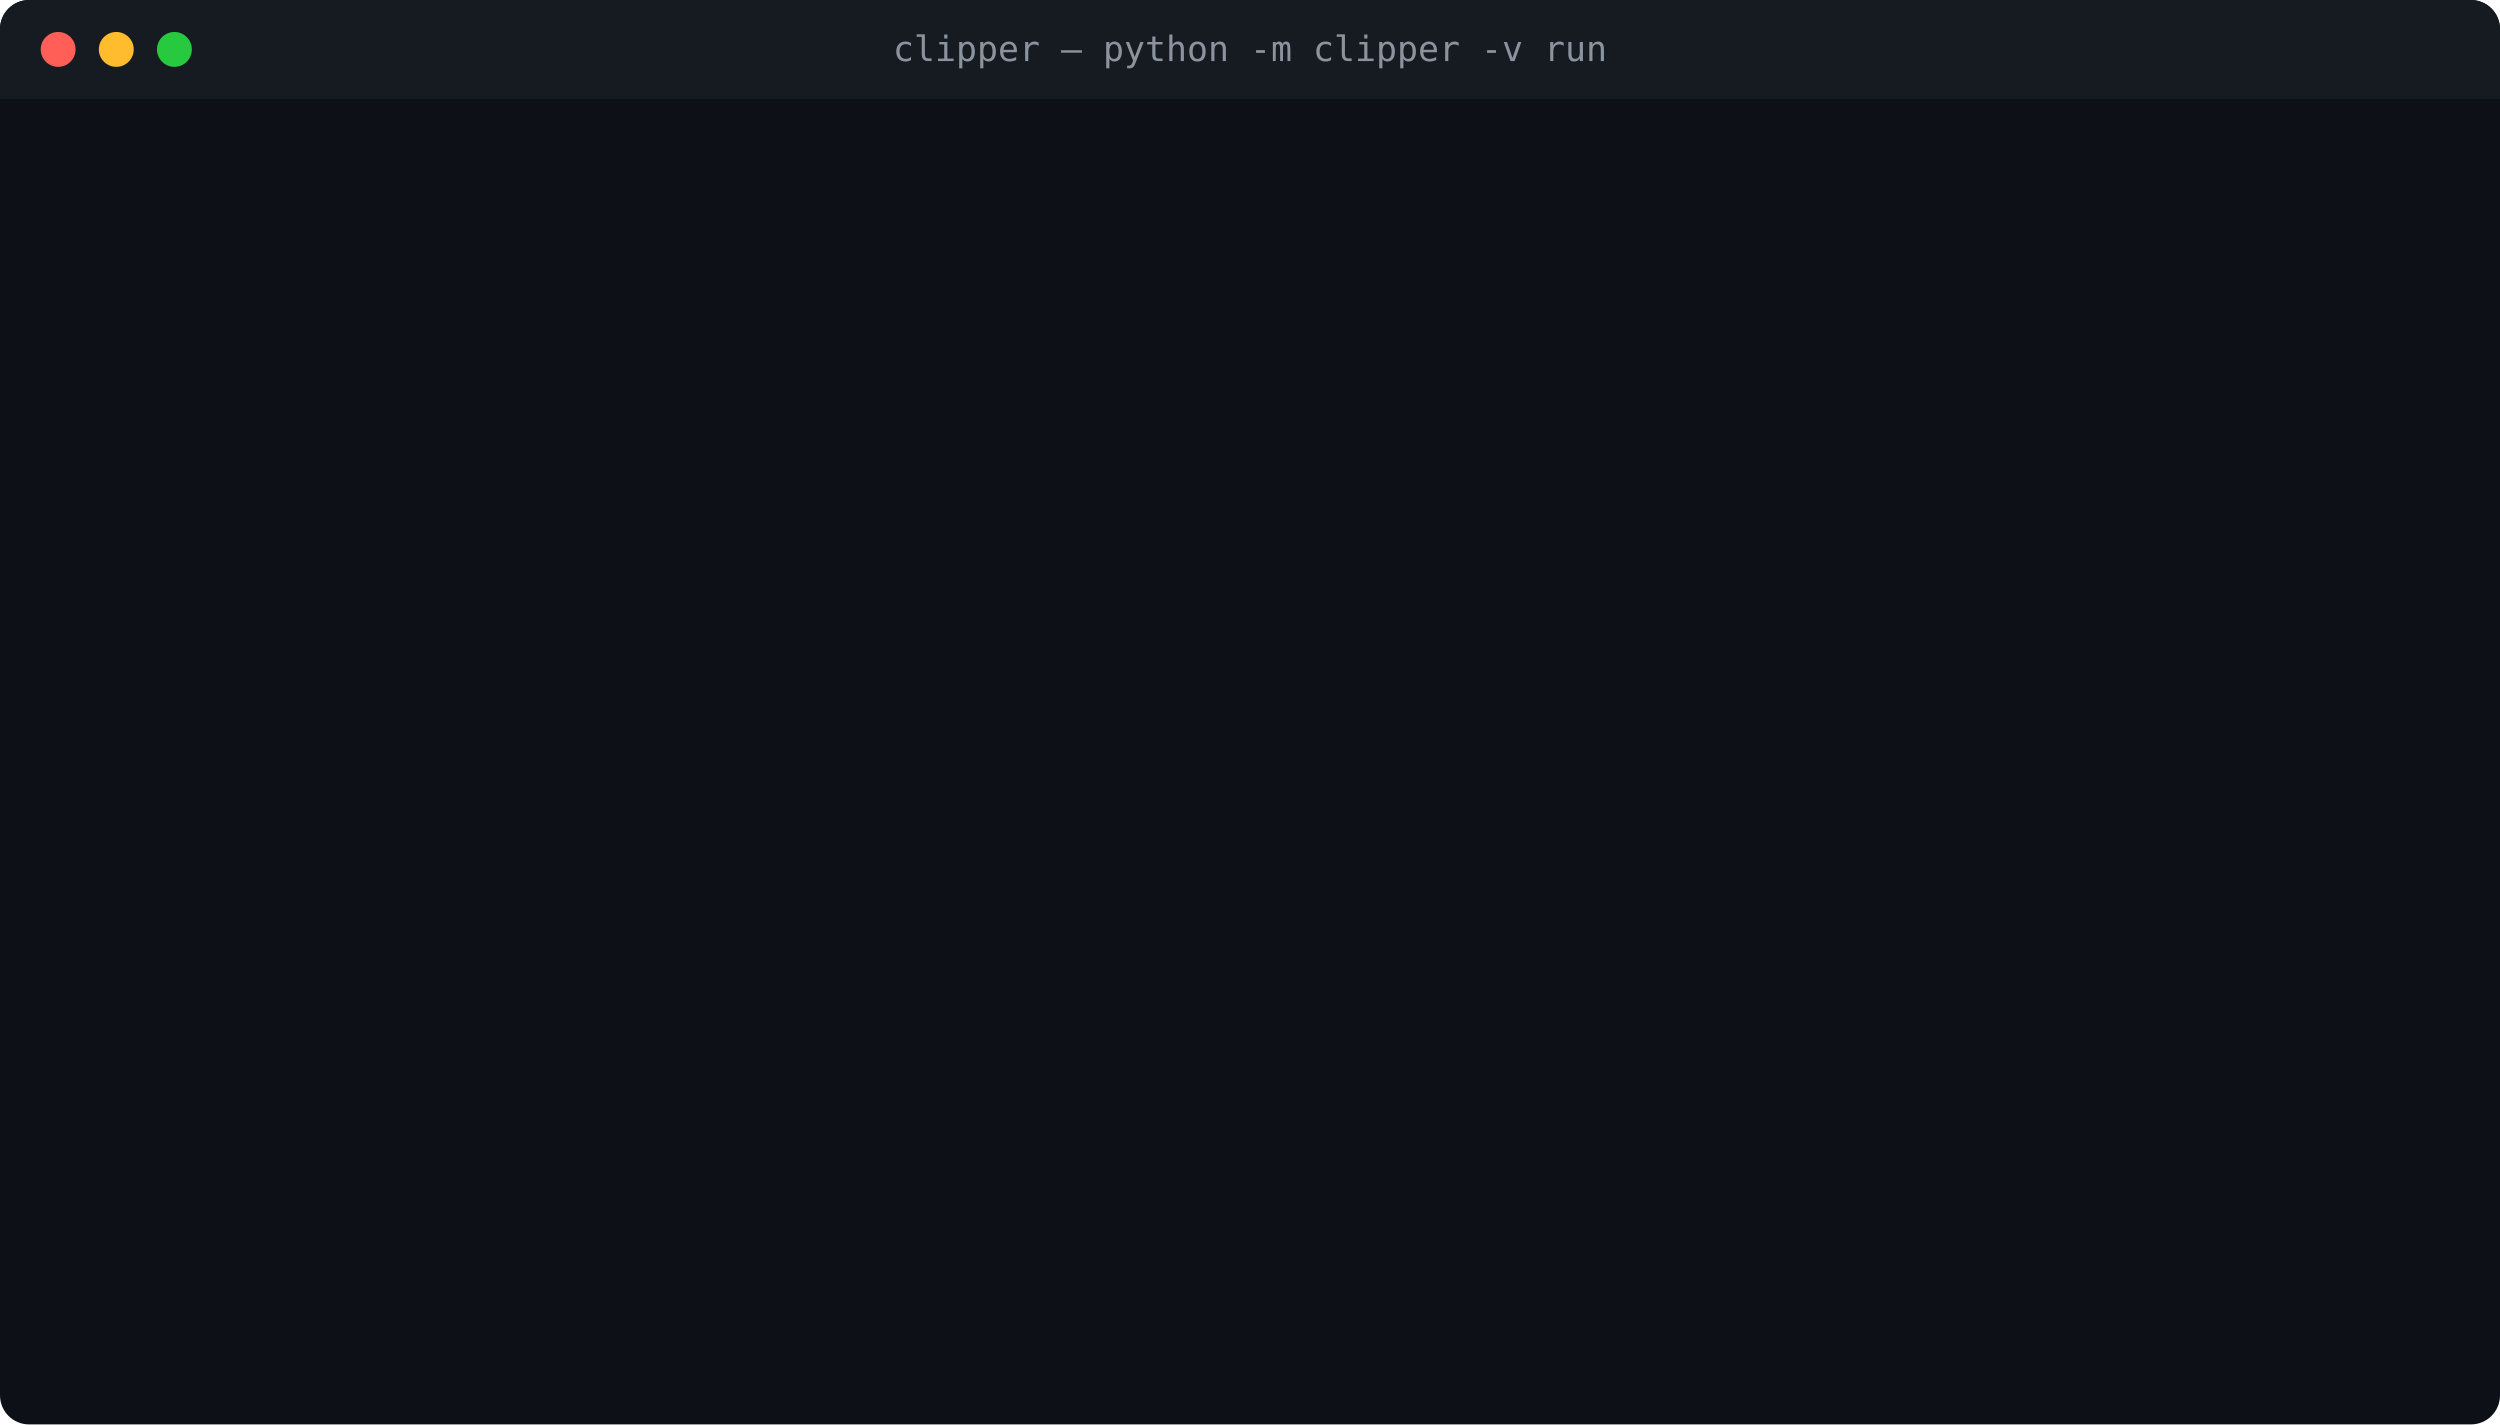
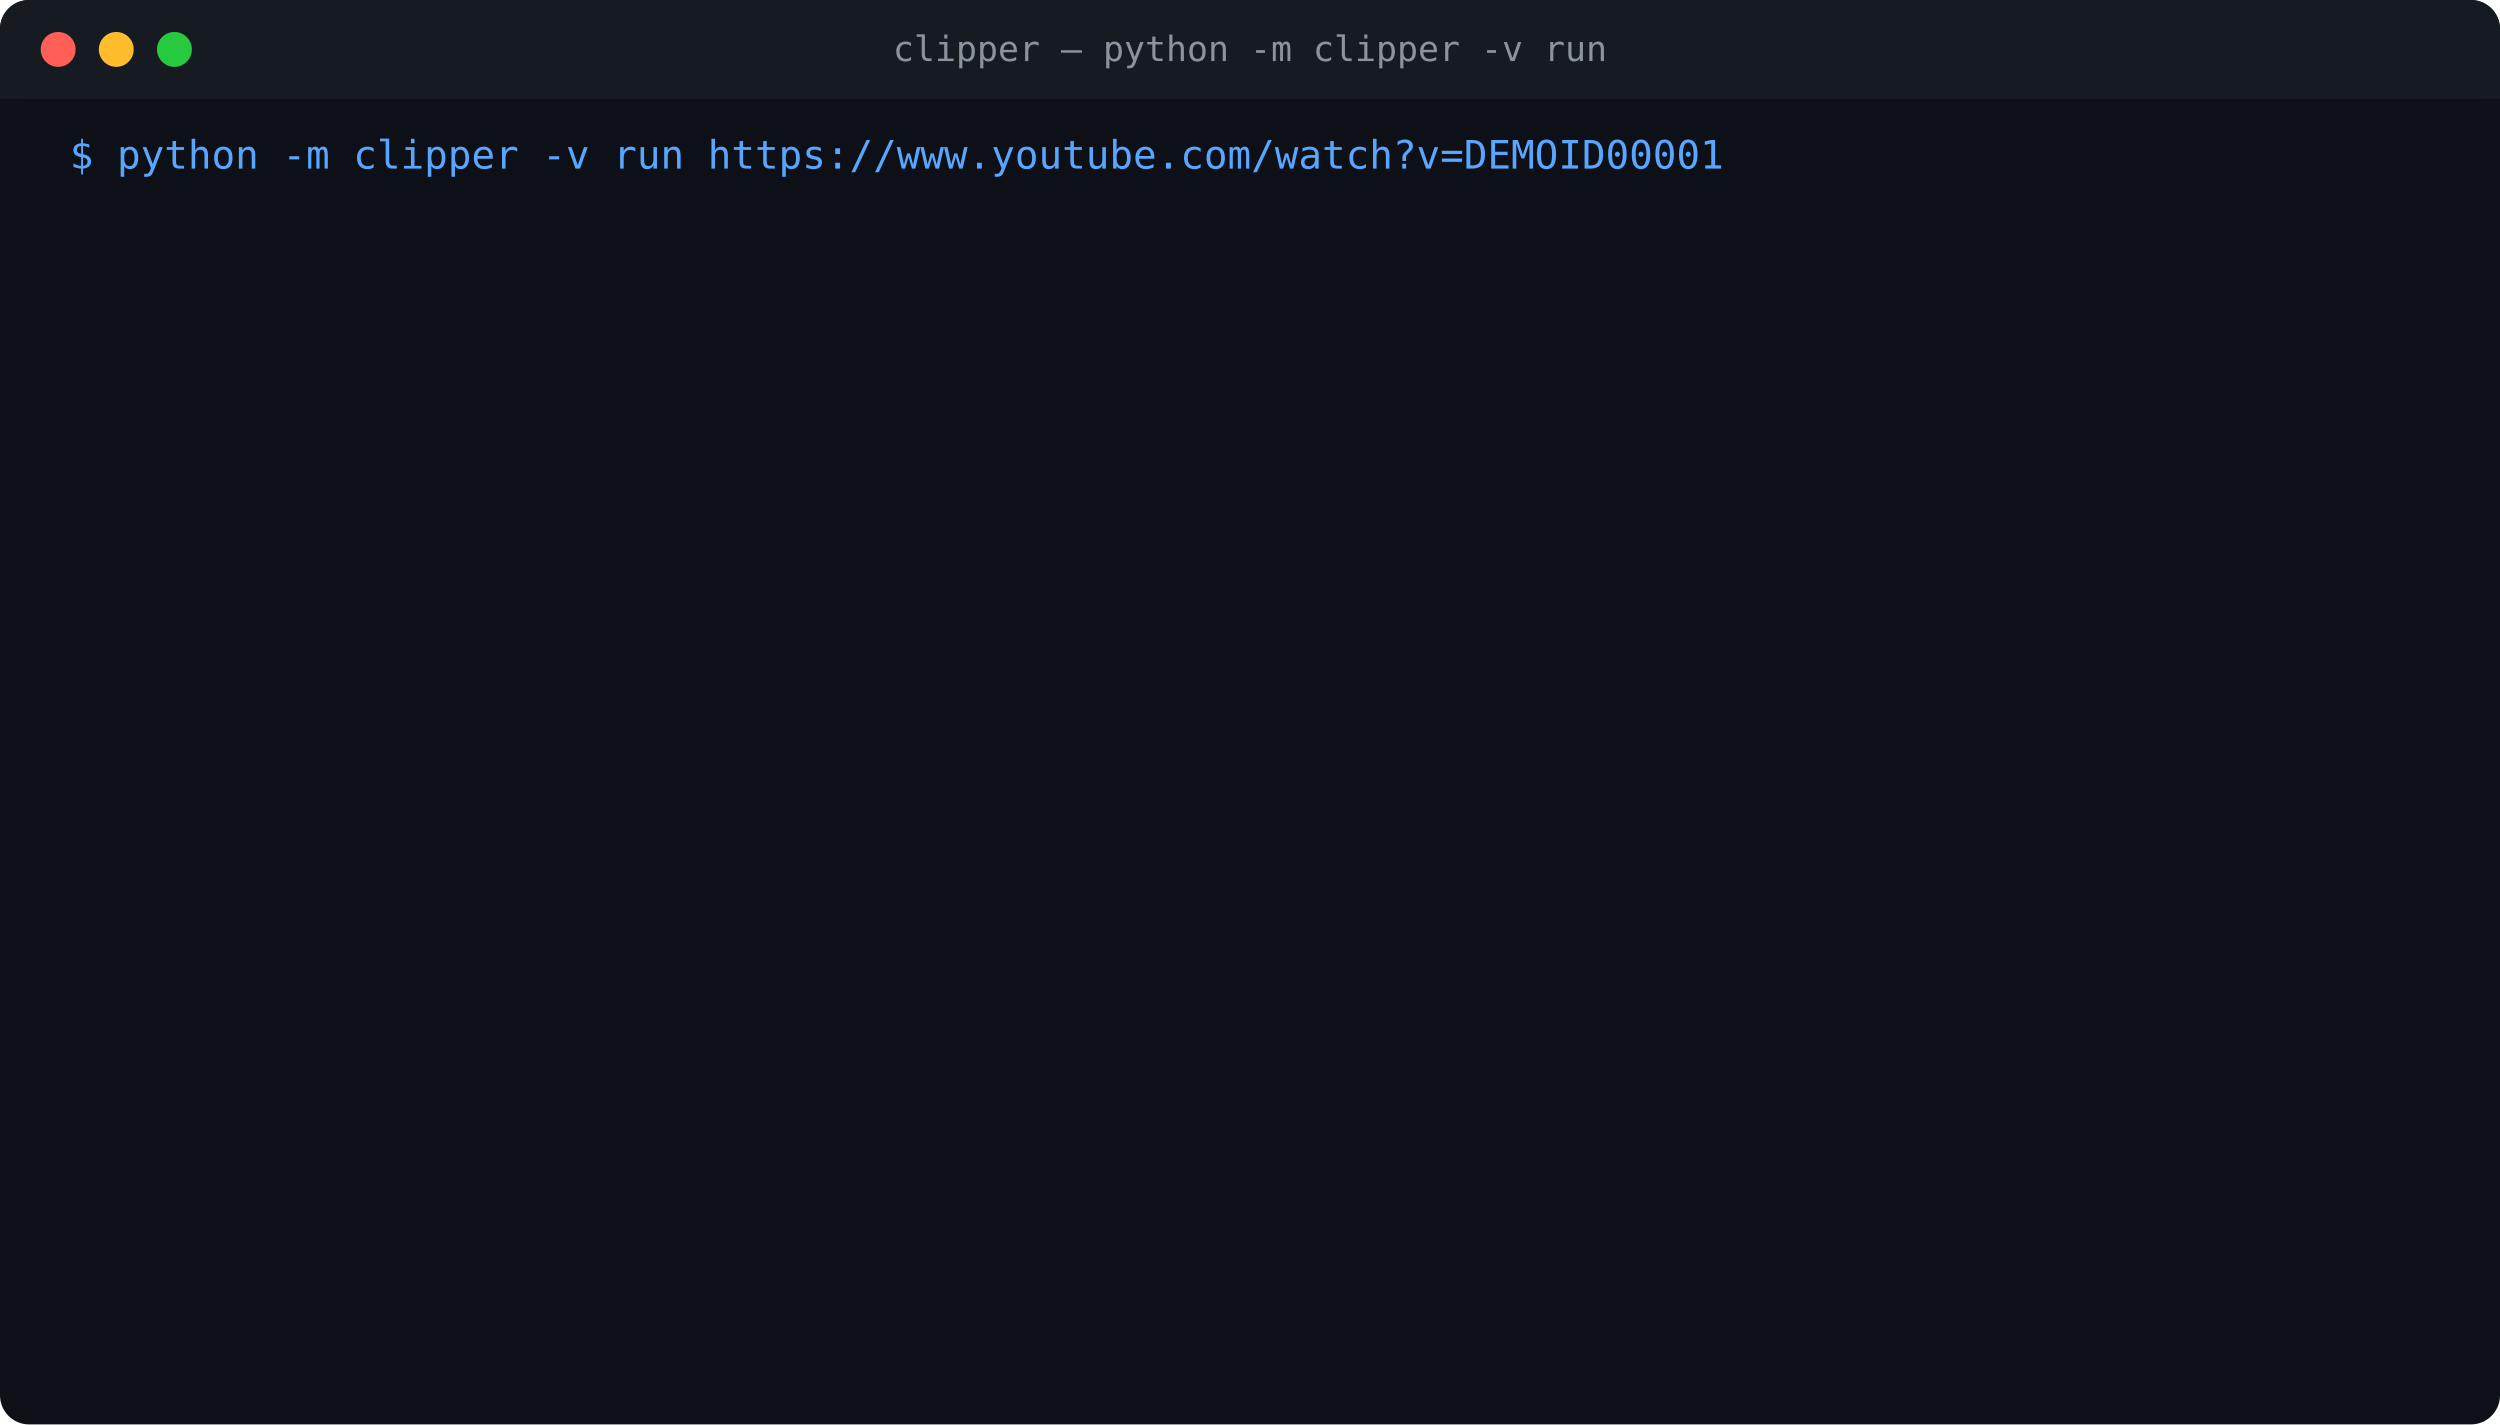
<svg xmlns="http://www.w3.org/2000/svg" viewBox="0 0 860 490" font-family="'Cascadia Code', 'Consolas', 'SFMono-Regular', Menlo, monospace">
  <style>
    .win { fill: #0d1117; }
    .bar { fill: #161b22; }
    .dot-r { fill: #ff5f56; }
    .dot-y { fill: #ffbd2e; }
    .dot-g { fill: #27c93f; }
    .bar-title { fill: #8b949e; font-size: 12px; }
    .line { font-size: 13.5px; opacity: 0; }
    .prompt { fill: #58a6ff; }
    .log { fill: #8b949e; }
    .ok { fill: #3fb950; }
    .done { fill: #e6edf3; font-weight: 700; }
    .line { animation-duration: 20s; animation-iteration-count: infinite; animation-timing-function: linear; }
  </style>
  <rect class="win" x="0" y="0" width="860" height="490" rx="10" />
  <rect class="bar" x="0" y="0" width="860" height="34" rx="10" />
  <rect class="bar" x="0" y="18" width="860" height="16" />
  <circle class="dot-r" cx="20" cy="17" r="6" />
  <circle class="dot-y" cx="40" cy="17" r="6" />
  <circle class="dot-g" cx="60" cy="17" r="6" />
  <text x="430" y="21" text-anchor="middle" class="bar-title">clipper — python -m clipper -v run</text>
-   <text x="24" y="58" class="line prompt" style="animation-name: l0;">$ python -m clipper -v run https://www.youtube.com/watch?v=DEMOID00001</text>
+   <text x="24" y="58" class="line prompt" style="animation-name: l0; opacity: 1;">$ python -m clipper -v run https://www.youtube.com/watch?v=DEMOID00001</text>
  <text x="24" y="76.5" class="line log" style="animation-name: l1;">10:11:18 INFO DEMOID00001 : etape download</text>
  <text x="24" y="95" class="line log" style="animation-name: l2;">10:11:18 INFO DEMOID00001 : etape transcribe</text>
  <text x="24" y="113.5" class="line log" style="animation-name: l3;">10:11:18 INFO DEMOID00001 : etape scenes</text>
  <text x="24" y="132" class="line log" style="animation-name: l4;">10:11:18 INFO DEMOID00001 : etape audio</text>
  <text x="24" y="150.5" class="line log" style="animation-name: l5;">10:11:18 INFO DEMOID00001 : etape moments</text>
  <text x="24" y="169" class="line ok" style="animation-name: l6;">  [moments] terminée en 281.4 s (+ jury : retention/monteur/avocat/spectateur/conformité)</text>
  <text x="24" y="187.5" class="line log" style="animation-name: l7;">10:15:59 INFO DEMOID00001 : etape vision</text>
  <text x="24" y="206" class="line ok" style="animation-name: l8;">  [vision] terminée en 121.4 s</text>
  <text x="24" y="224.5" class="line log" style="animation-name: l9;">10:18:01 INFO DEMOID00001 : etape parts</text>
  <text x="24" y="243" class="line ok" style="animation-name: l10;">  [parts] terminée en 0.2 s</text>
  <text x="24" y="261.5" class="line log" style="animation-name: l11;">10:18:01 INFO DEMOID00001 : etape captions</text>
  <text x="24" y="280" class="line ok" style="animation-name: l12;">  [captions] terminée en 27.5 s</text>
  <text x="24" y="298.5" class="line log" style="animation-name: l13;">10:18:28 INFO DEMOID00001 : etape reframe</text>
  <text x="24" y="317" class="line ok" style="animation-name: l14;">  [reframe] terminée en 2.7 s</text>
  <text x="24" y="335.5" class="line log" style="animation-name: l15;">10:18:31 INFO DEMOID00001 : etape subtitles</text>
  <text x="24" y="354" class="line ok" style="animation-name: l16;">  [subtitles] terminée en 14.7 s</text>
  <text x="24" y="372.5" class="line log" style="animation-name: l17;">10:18:46 INFO DEMOID00001 : etape render</text>
  <text x="24" y="391" class="line ok" style="animation-name: l18;">  [render] terminée en 189.5 s</text>
  <text x="24" y="409.5" class="line log" style="animation-name: l19;">10:21:55 INFO DEMOID00001 : etape qa</text>
  <text x="24" y="428" class="line ok" style="animation-name: l20;">  [qa] terminée en 195.8 s</text>
  <text x="24" y="446.5" class="line done" style="animation-name: l21;">DEMOID00001 : done</text>
  <text x="24" y="465" class="line ok" style="animation-name: l22;">  00..07 : pret (qa passed)</text>
  <style>
-     @keyframes l0 { 0%,1.0% {opacity:0;} 1.5% {opacity:1;} 95% {opacity:1;} 100% {opacity:0;} }
+     @keyframes l0 { 0% {opacity:1;} 95% {opacity:1;} 100% {opacity:0;} }
    @keyframes l1 { 0%,4.4% {opacity:0;} 4.9% {opacity:1;} 95% {opacity:1;} 100% {opacity:0;} }
    @keyframes l2 { 0%,7.8% {opacity:0;} 8.3% {opacity:1;} 95% {opacity:1;} 100% {opacity:0;} }
    @keyframes l3 { 0%,11.2% {opacity:0;} 11.7% {opacity:1;} 95% {opacity:1;} 100% {opacity:0;} }
    @keyframes l4 { 0%,14.6% {opacity:0;} 15.1% {opacity:1;} 95% {opacity:1;} 100% {opacity:0;} }
    @keyframes l5 { 0%,18.0% {opacity:0;} 18.5% {opacity:1;} 95% {opacity:1;} 100% {opacity:0;} }
    @keyframes l6 { 0%,21.4% {opacity:0;} 21.9% {opacity:1;} 95% {opacity:1;} 100% {opacity:0;} }
    @keyframes l7 { 0%,24.8% {opacity:0;} 25.3% {opacity:1;} 95% {opacity:1;} 100% {opacity:0;} }
    @keyframes l8 { 0%,28.2% {opacity:0;} 28.7% {opacity:1;} 95% {opacity:1;} 100% {opacity:0;} }
    @keyframes l9 { 0%,31.6% {opacity:0;} 32.1% {opacity:1;} 95% {opacity:1;} 100% {opacity:0;} }
    @keyframes l10 { 0%,35.0% {opacity:0;} 35.5% {opacity:1;} 95% {opacity:1;} 100% {opacity:0;} }
    @keyframes l11 { 0%,38.4% {opacity:0;} 38.9% {opacity:1;} 95% {opacity:1;} 100% {opacity:0;} }
    @keyframes l12 { 0%,41.8% {opacity:0;} 42.3% {opacity:1;} 95% {opacity:1;} 100% {opacity:0;} }
    @keyframes l13 { 0%,45.2% {opacity:0;} 45.7% {opacity:1;} 95% {opacity:1;} 100% {opacity:0;} }
    @keyframes l14 { 0%,48.6% {opacity:0;} 49.1% {opacity:1;} 95% {opacity:1;} 100% {opacity:0;} }
    @keyframes l15 { 0%,52.0% {opacity:0;} 52.5% {opacity:1;} 95% {opacity:1;} 100% {opacity:0;} }
    @keyframes l16 { 0%,55.4% {opacity:0;} 55.9% {opacity:1;} 95% {opacity:1;} 100% {opacity:0;} }
    @keyframes l17 { 0%,58.8% {opacity:0;} 59.3% {opacity:1;} 95% {opacity:1;} 100% {opacity:0;} }
    @keyframes l18 { 0%,62.2% {opacity:0;} 62.7% {opacity:1;} 95% {opacity:1;} 100% {opacity:0;} }
    @keyframes l19 { 0%,65.6% {opacity:0;} 66.1% {opacity:1;} 95% {opacity:1;} 100% {opacity:0;} }
    @keyframes l20 { 0%,69.0% {opacity:0;} 69.5% {opacity:1;} 95% {opacity:1;} 100% {opacity:0;} }
    @keyframes l21 { 0%,72.4% {opacity:0;} 72.9% {opacity:1;} 95% {opacity:1;} 100% {opacity:0;} }
    @keyframes l22 { 0%,75.8% {opacity:0;} 76.3% {opacity:1;} 95% {opacity:1;} 100% {opacity:0;} }
  </style>
</svg>
